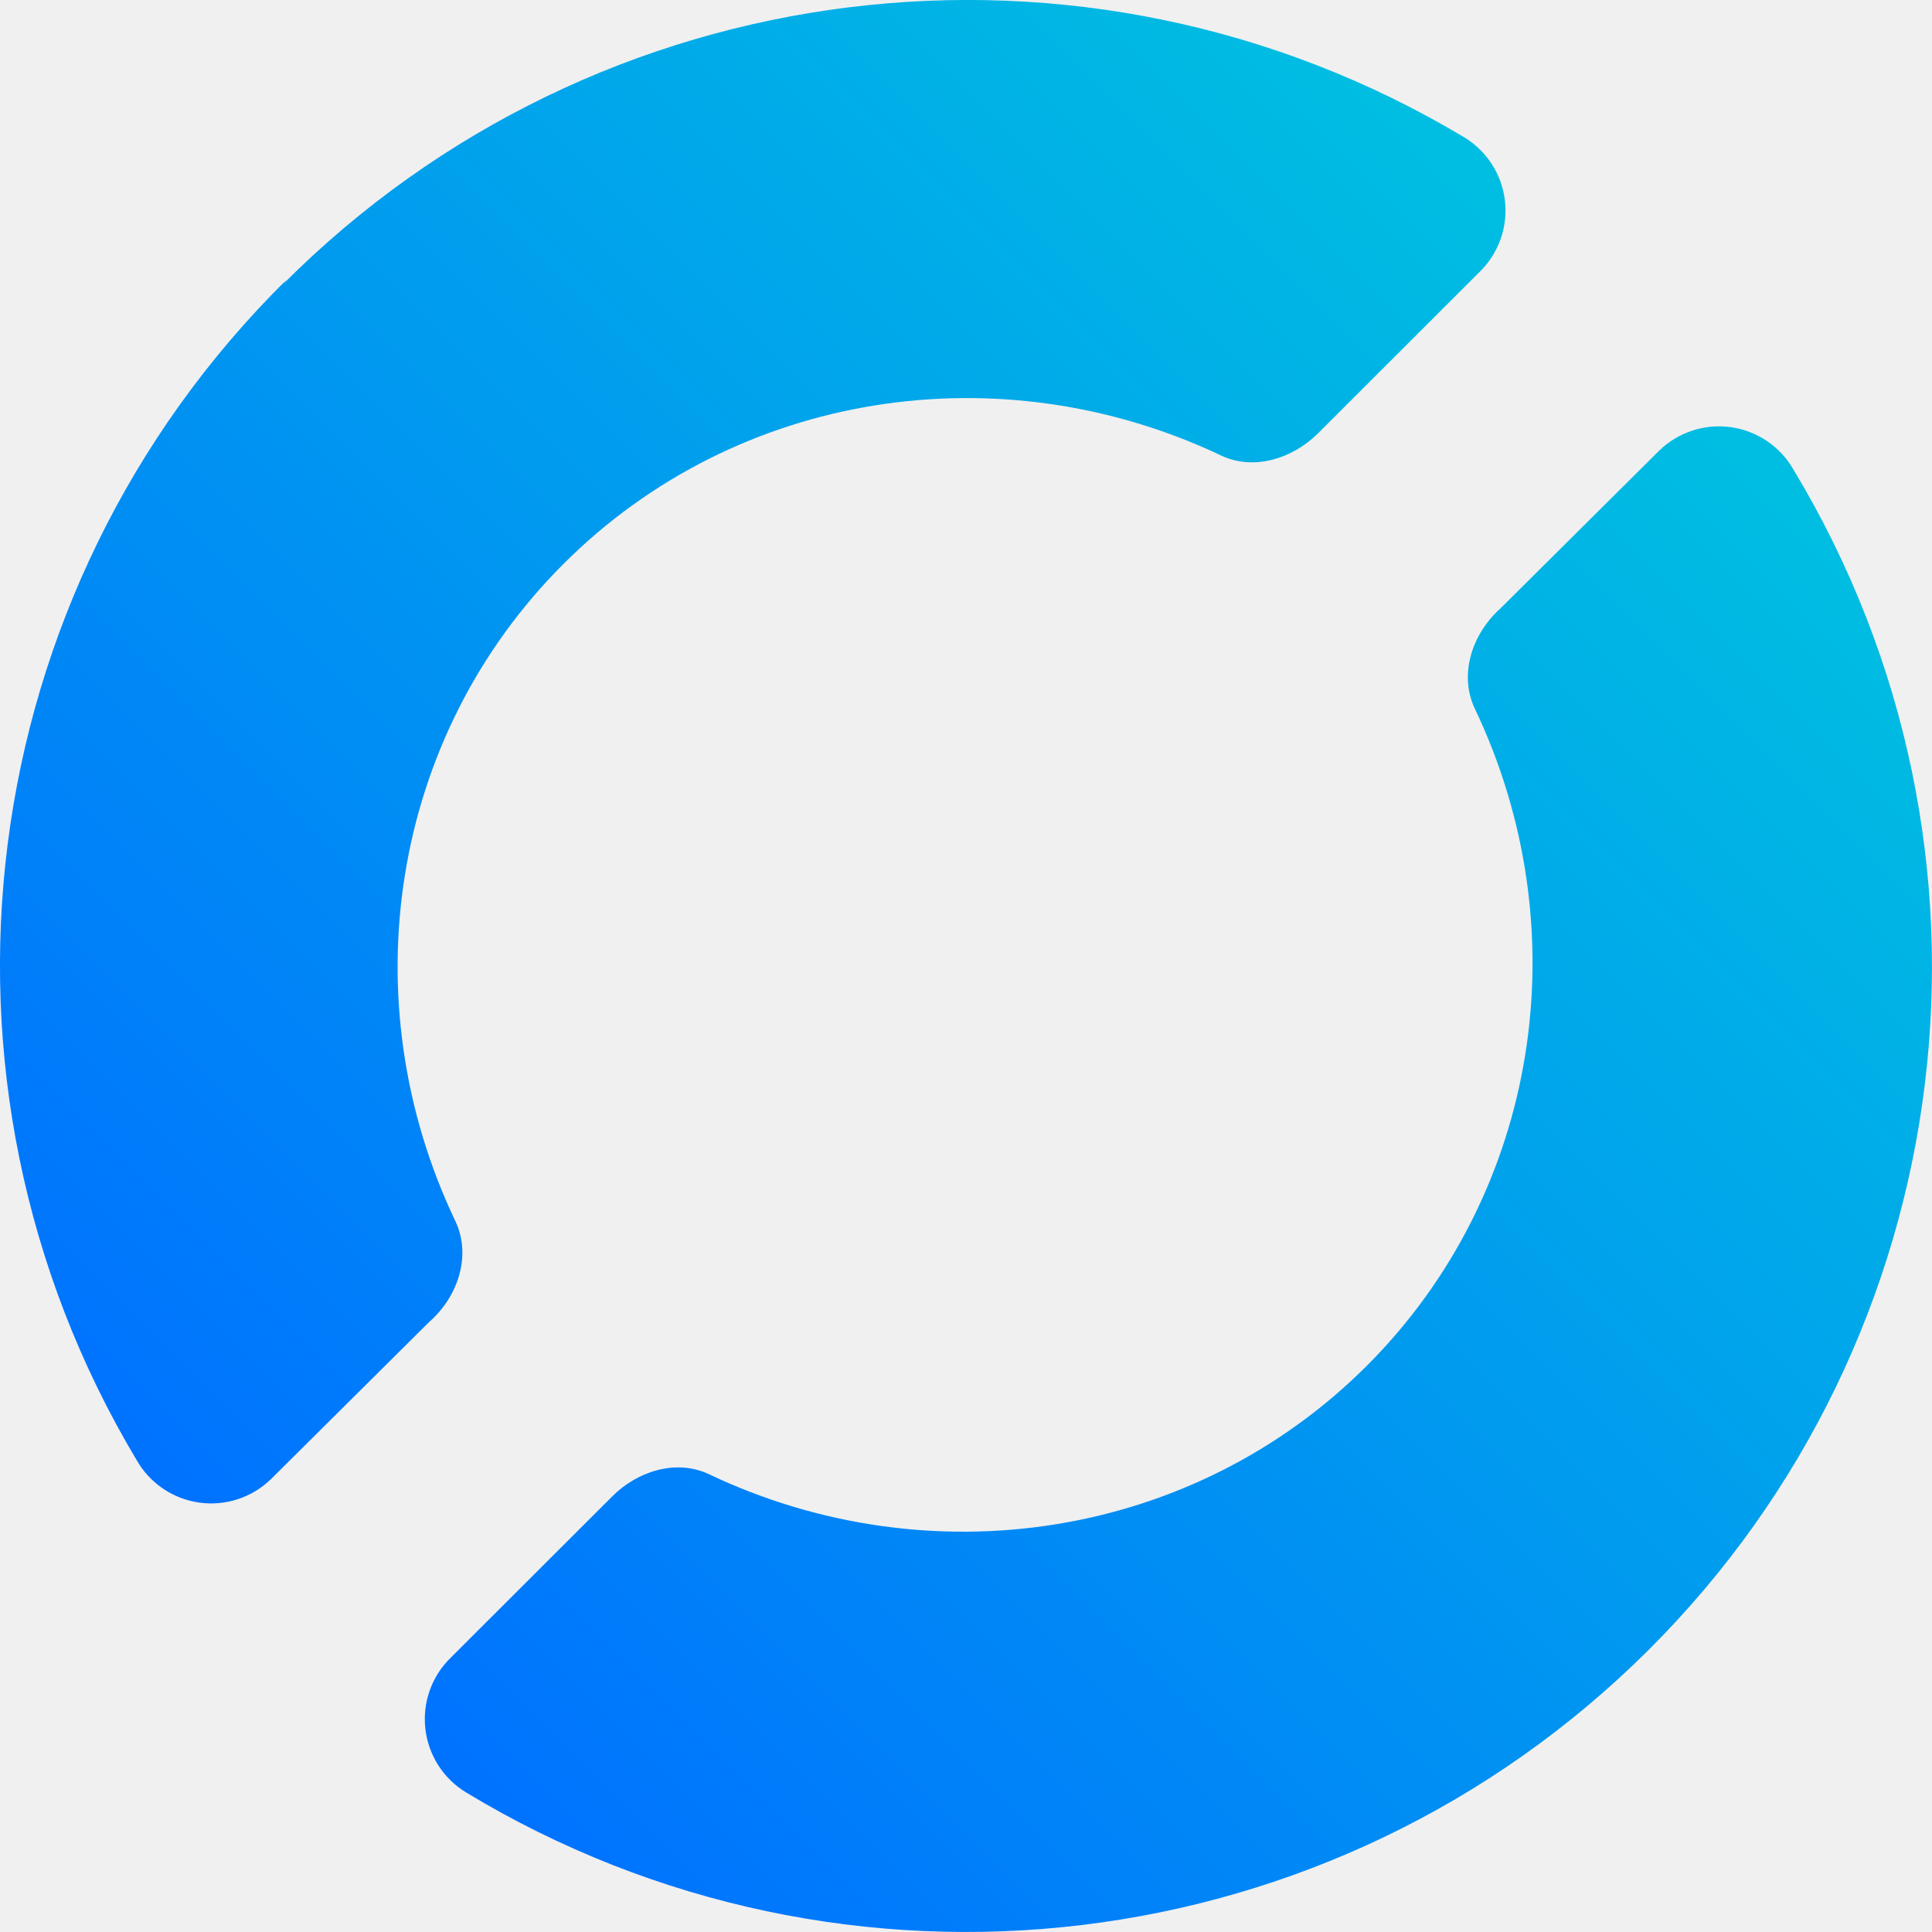
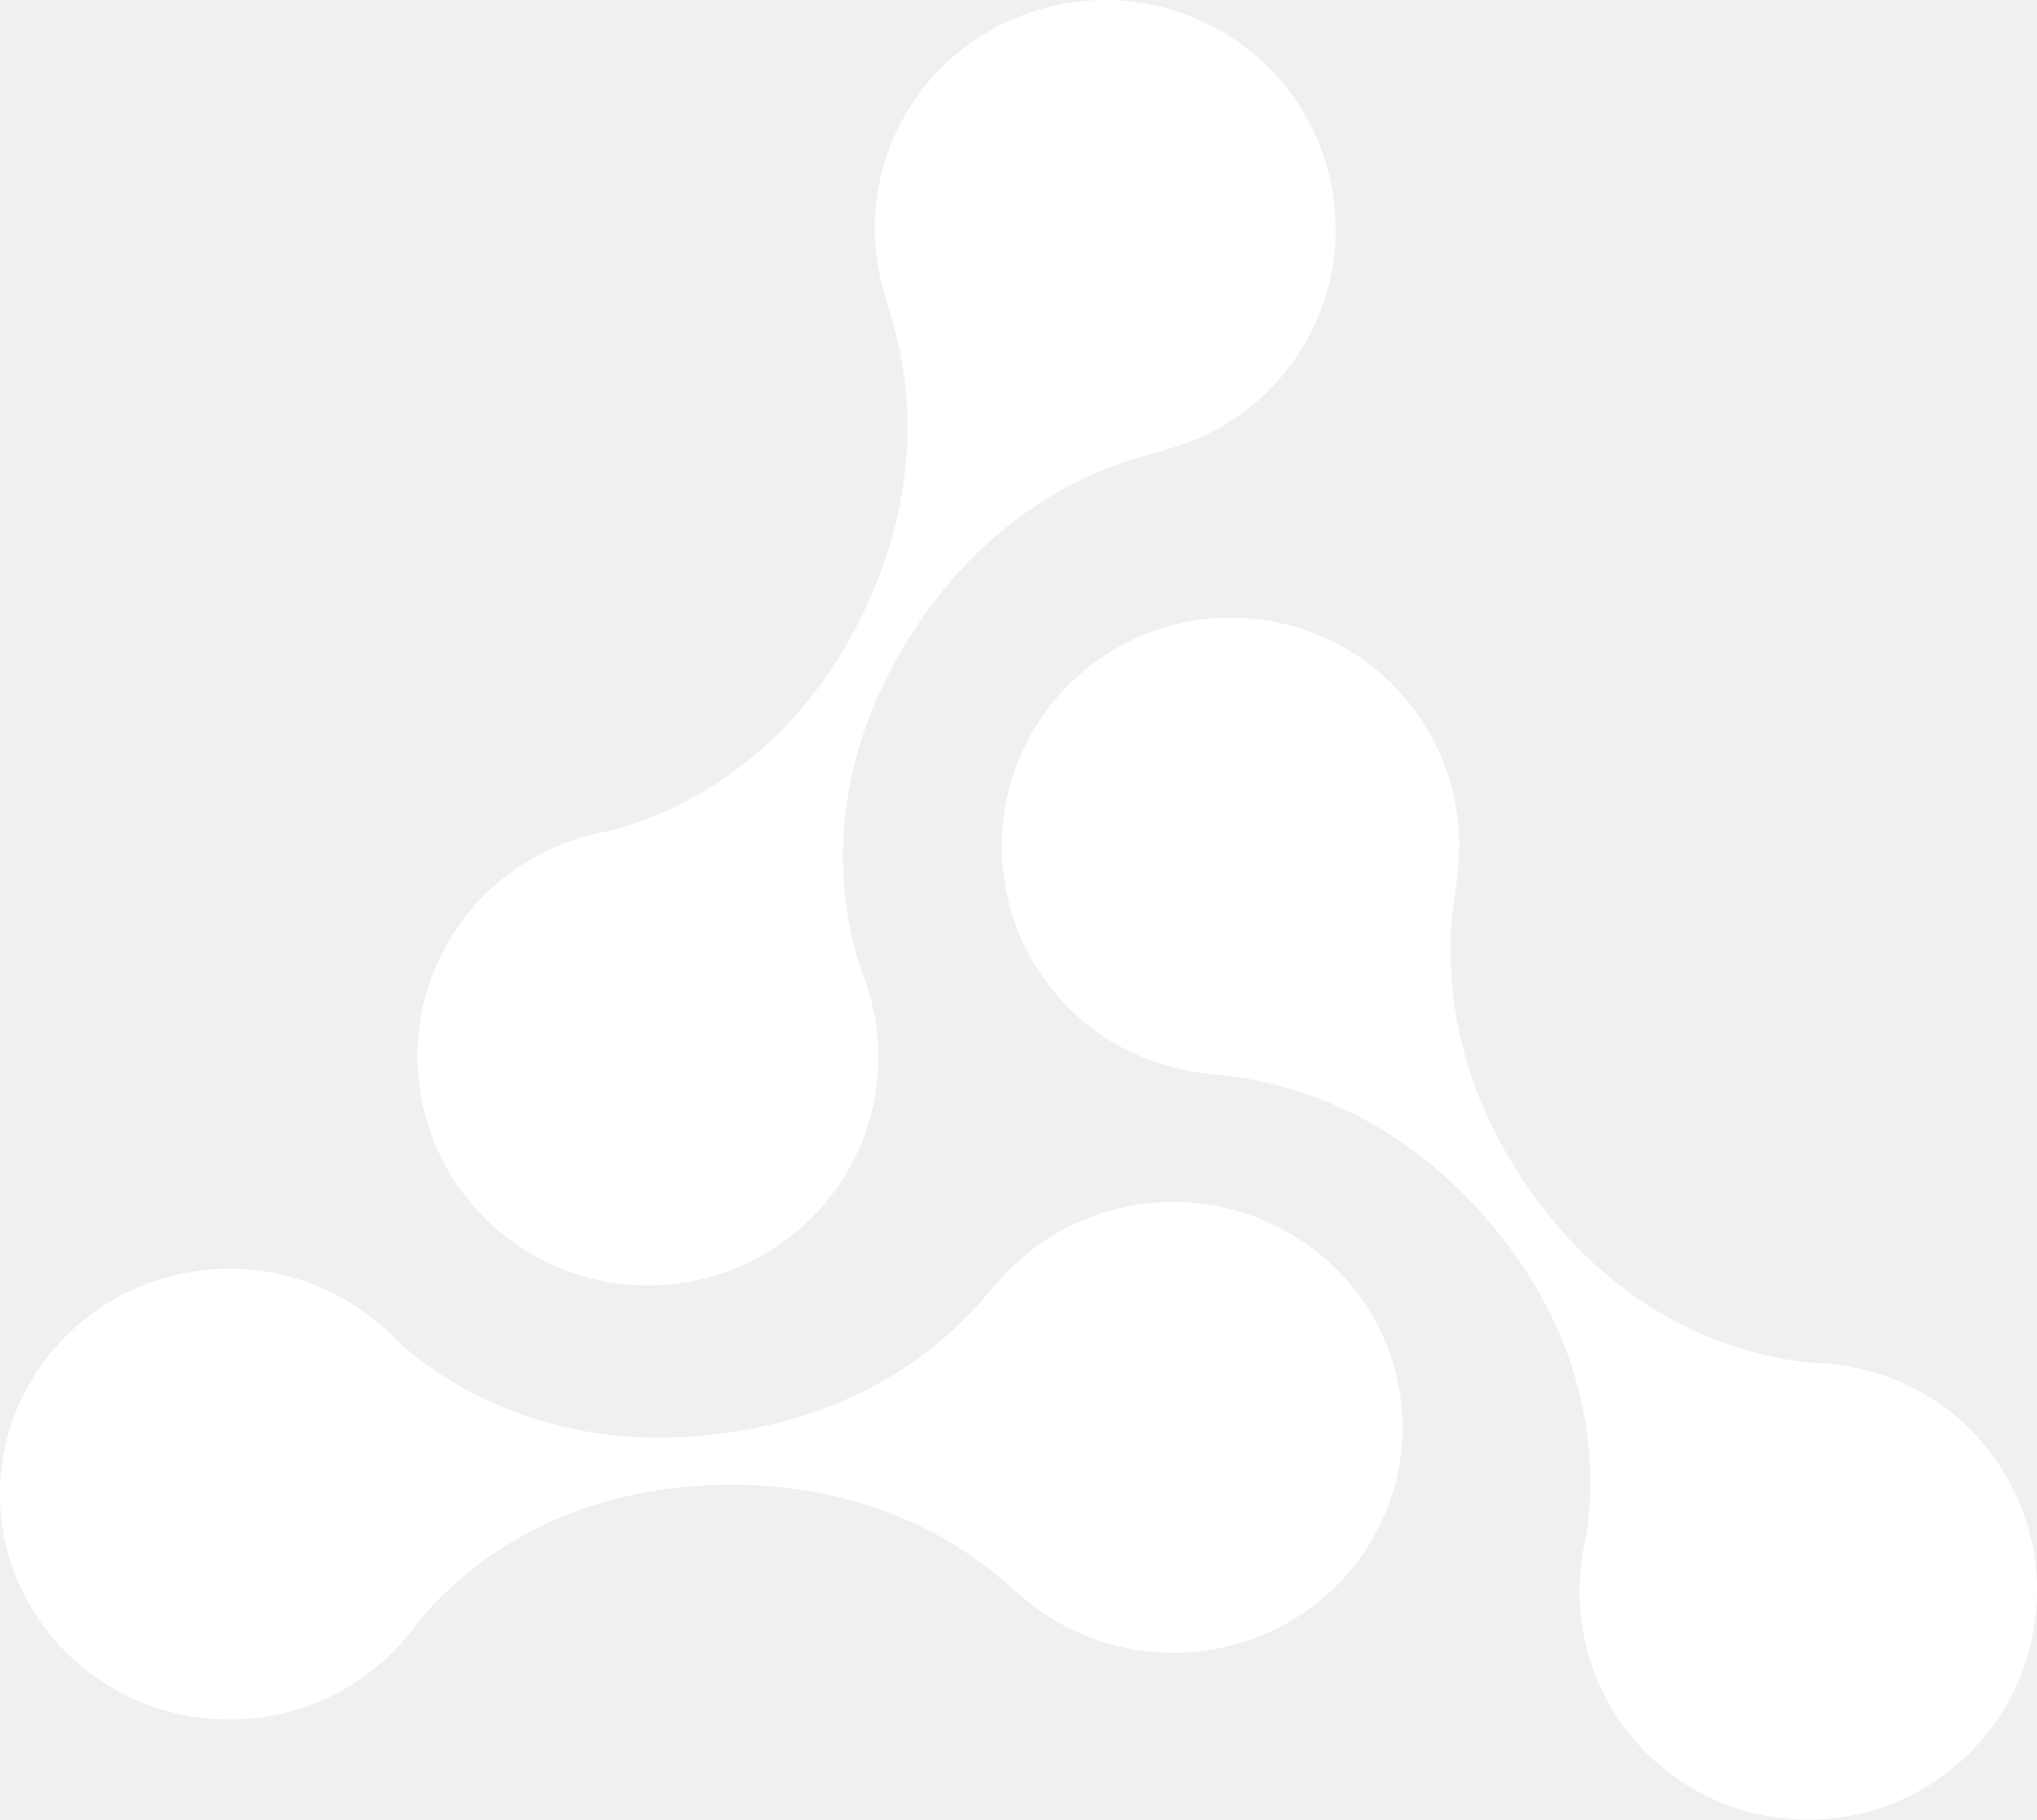
- <svg xmlns="http://www.w3.org/2000/svg" xmlns:xlink="http://www.w3.org/1999/xlink" xml:space="preserve" viewBox="66.993 897.484 26 26">
-   <linearGradient id="a" x1=".148" x2=".845" y1=".851" y2=".154" gradientTransform="matrix(26.301 0 0 26.331 90.674 911.757)" gradientUnits="userSpaceOnUse">
-     <stop offset="0" stop-color="#0071ff" />
-     <stop offset="1" stop-color="#00bfe1" />
-   </linearGradient>
-   <defs>
-     <linearGradient xlink:href="#a" id="b" x1=".148" x2=".845" y1=".851" y2=".154" gradientTransform="matrix(26.00048 0 0 25.99935 66.993 897.485)" gradientUnits="userSpaceOnUse" />
-   </defs>
-   <path fill="url(#b)" d="m89.318 903.552-2.135 2.122c-.376.337-.558.879-.347 1.337 1.422 2.976.882 6.524-1.452 8.856-2.335 2.331-5.887 2.87-8.866 1.449-.439-.197-.954-.03-1.292.312l-2.17 2.167a1.154 1.154 0 0 0 .208 1.81 13.005 13.005 0 0 0 15.91-1.912 12.97 12.97 0 0 0 1.956-15.887 1.154 1.154 0 0 0-1.812-.254zm-18.467-2.305a12.969 12.969 0 0 0-2.02 15.885 1.154 1.154 0 0 0 1.812.254l2.124-2.11c.385-.336.572-.884.359-1.348-1.423-2.976-.884-6.524 1.451-8.856 2.334-2.332 5.887-2.871 8.866-1.45.434.194.942.033 1.281-.3l2.182-2.18a1.152 1.152 0 0 0-.208-1.81 13.009 13.009 0 0 0-15.893 1.973z" />
+ <svg xmlns="http://www.w3.org/2000/svg" preserveAspectRatio="none" viewBox="0 0 277.055 247.533" fill="none">
+   <g>
+     <path d="M55.399 222.539L55.454 222.582C55.454 222.582 67.111 204.091 94.566 202.152C122.029 200.21 136.094 214.781 138.534 216.859L138.622 216.867C144.716 222.289 152.934 225.379 161.775 224.757C178.984 223.544 191.919 208.862 190.677 191.969C189.446 175.094 174.496 162.372 157.287 163.588C148.443 164.218 140.775 168.435 135.525 174.647L135.438 174.672C133.333 177.072 121.534 193.471 94.075 195.41C66.623 197.352 52.383 180.692 52.383 180.692L52.34 180.742C46.221 175.223 37.94 172.029 28.996 172.659C11.787 173.875 -1.157 188.568 0.082 205.446C1.319 222.328 16.268 235.04 33.477 233.827C42.421 233.194 50.157 228.881 55.399 222.539Z" fill="white" />
+     <path d="M117.906 134.082L117.961 134.064C117.961 134.064 108.438 114.085 121.744 90.017C135.042 65.927 155.225 62.172 158.346 61.278L158.397 61.212C166.376 59.096 173.51 53.916 177.798 46.166C186.139 31.077 180.578 12.13 165.396 3.853C150.217 -4.431 131.142 1.083 122.809 16.176C118.528 23.927 117.969 32.68 120.46 40.514L120.412 40.59C121.338 43.687 128.988 62.622 115.682 86.709C102.377 110.781 80.306 113.529 80.306 113.529L80.317 113.58C72.243 115.663 64.981 120.846 60.649 128.691C52.312 143.773 57.873 162.734 73.047 171.015C88.237 179.296 107.301 173.767 115.638 158.685C119.97 150.833 120.482 141.97 117.906 134.082Z" fill="white" />
+     <path d="M248.884 185.529L248.895 185.463C248.895 185.463 226.817 186.196 210.015 164.505C193.205 142.846 197.744 122.976 198.158 119.794L198.119 119.721C199.331 111.626 197.429 103.07 192.018 96.092C181.476 82.496 161.907 80.021 148.319 90.547C134.738 101.052 132.247 120.603 142.778 134.188C148.199 141.177 156.003 145.157 164.148 146.017L164.22 146.068C167.416 146.464 187.791 147.041 204.579 168.71C221.395 190.384 215.178 211.56 215.178 211.56L215.24 211.567C213.951 219.746 215.828 228.415 221.308 235.48C231.831 249.058 251.4 251.536 264.978 241.013C278.581 230.501 281.061 210.947 270.537 197.369C265.061 190.311 257.138 186.316 248.884 185.529Z" fill="white" />
+   </g>
</svg>
